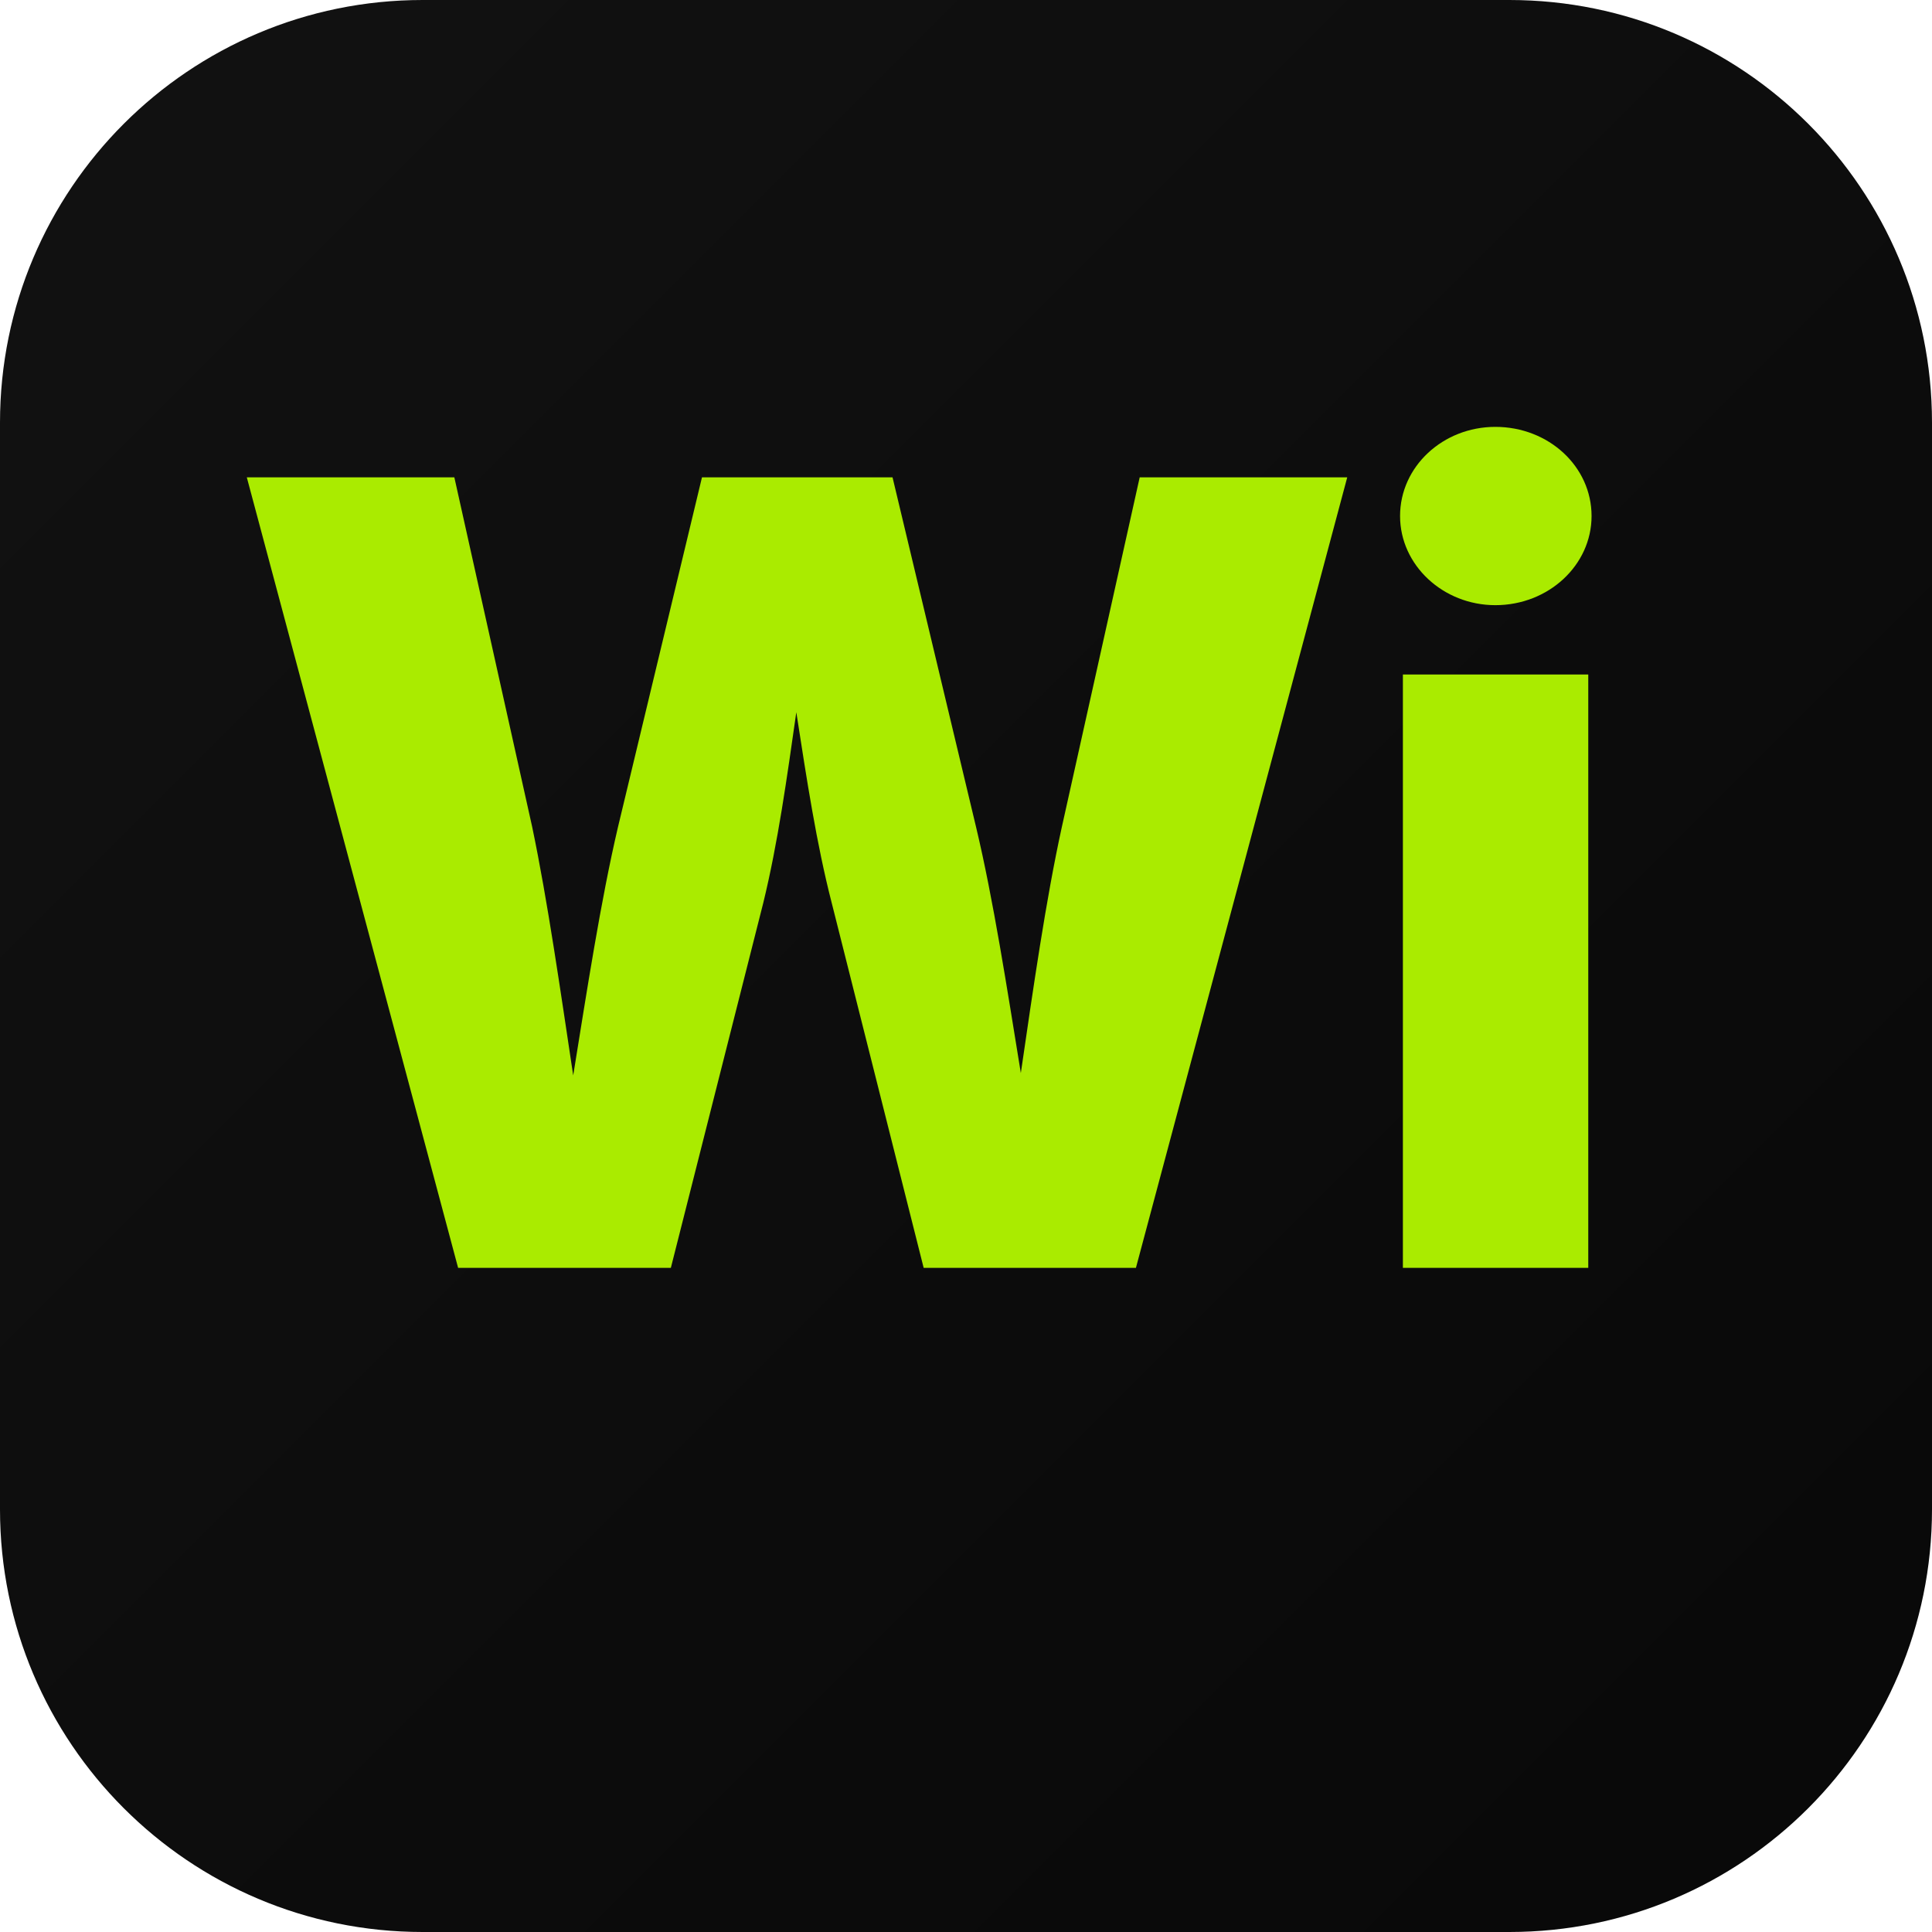
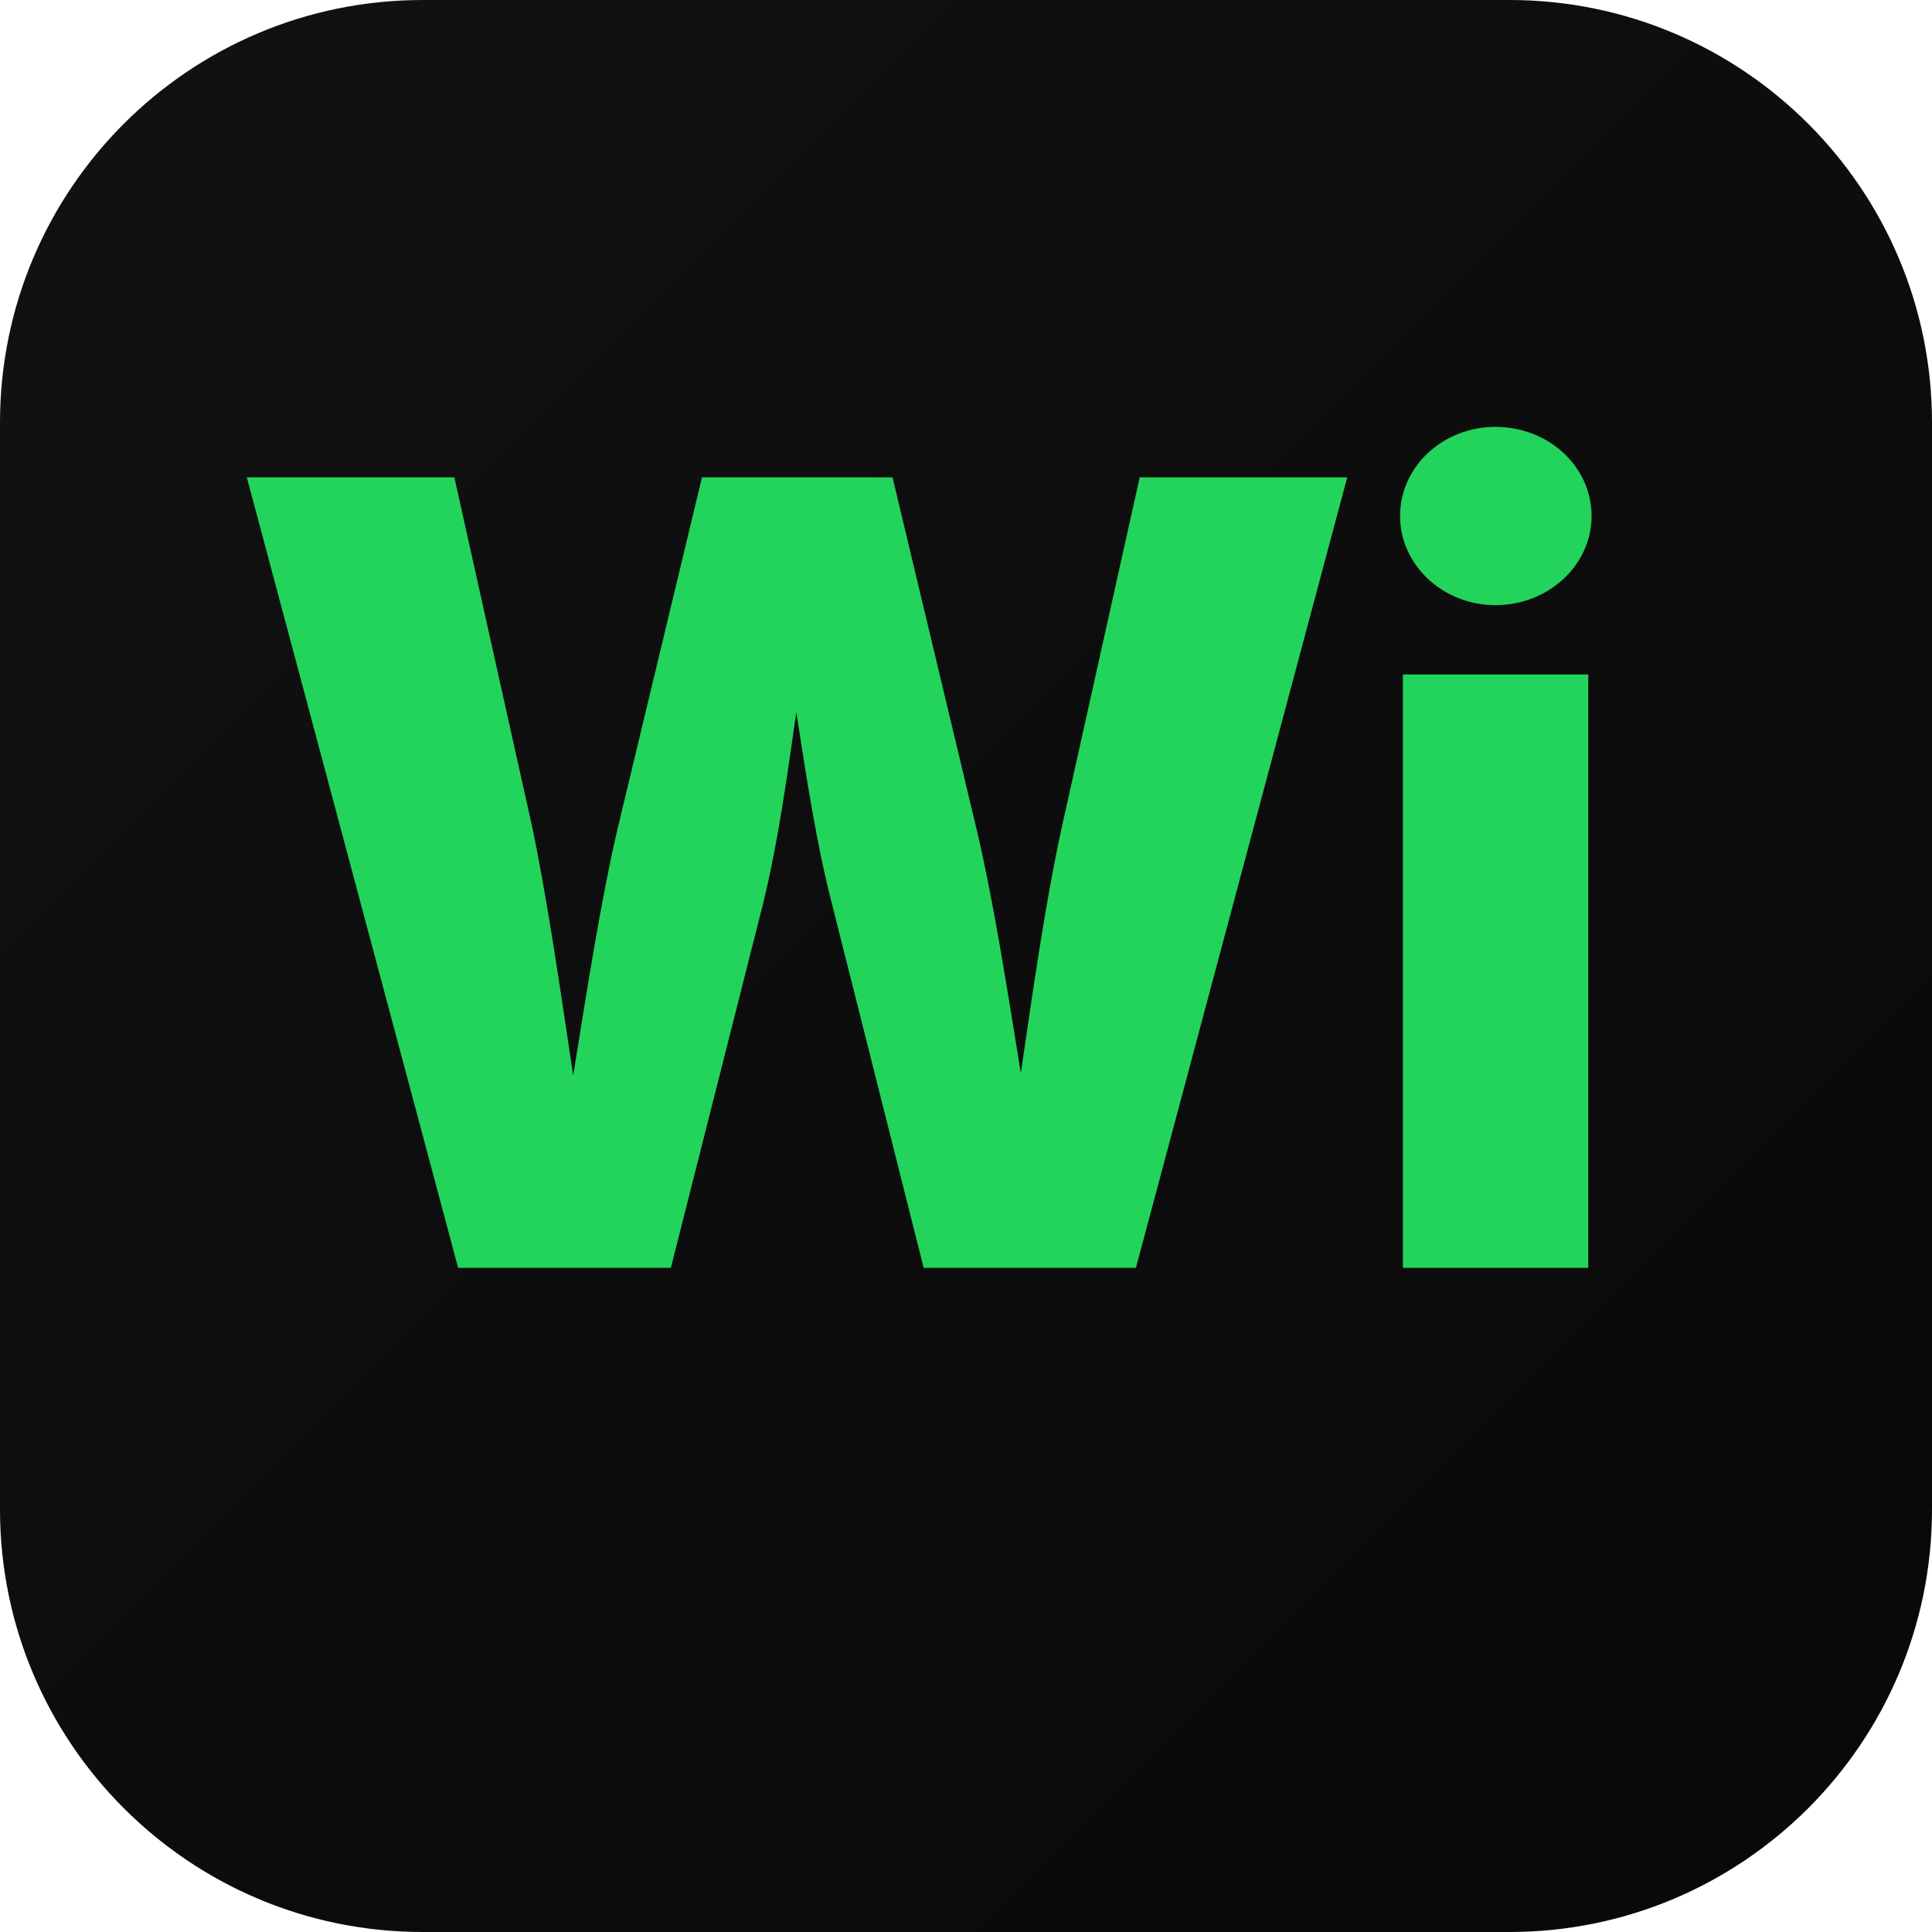
<svg xmlns="http://www.w3.org/2000/svg" viewBox="0 0 64 64" width="64" height="64">
  <defs>
    <linearGradient id="bg" x1="0" y1="0" x2="1" y2="1">
      <stop offset="0%" stop-color="#121212" />
      <stop offset="100%" stop-color="#080808" />
    </linearGradient>
  </defs>
  <rect width="64" height="64" rx="14" fill="url(#bg)" />
-   <text x="31" y="42" text-anchor="middle" font-family="'Plus Jakarta Sans','Inter',sans-serif" font-weight="800" font-size="36" fill="#aaeb00" letter-spacing="-1">Wi</text>
+   <text x="31" y="42" text-anchor="middle" font-family="'Plus Jakarta Sans','Inter',sans-serif" font-weight="800" font-size="36" fill="#22d45b" letter-spacing="-1">Wi</text>
</svg>
